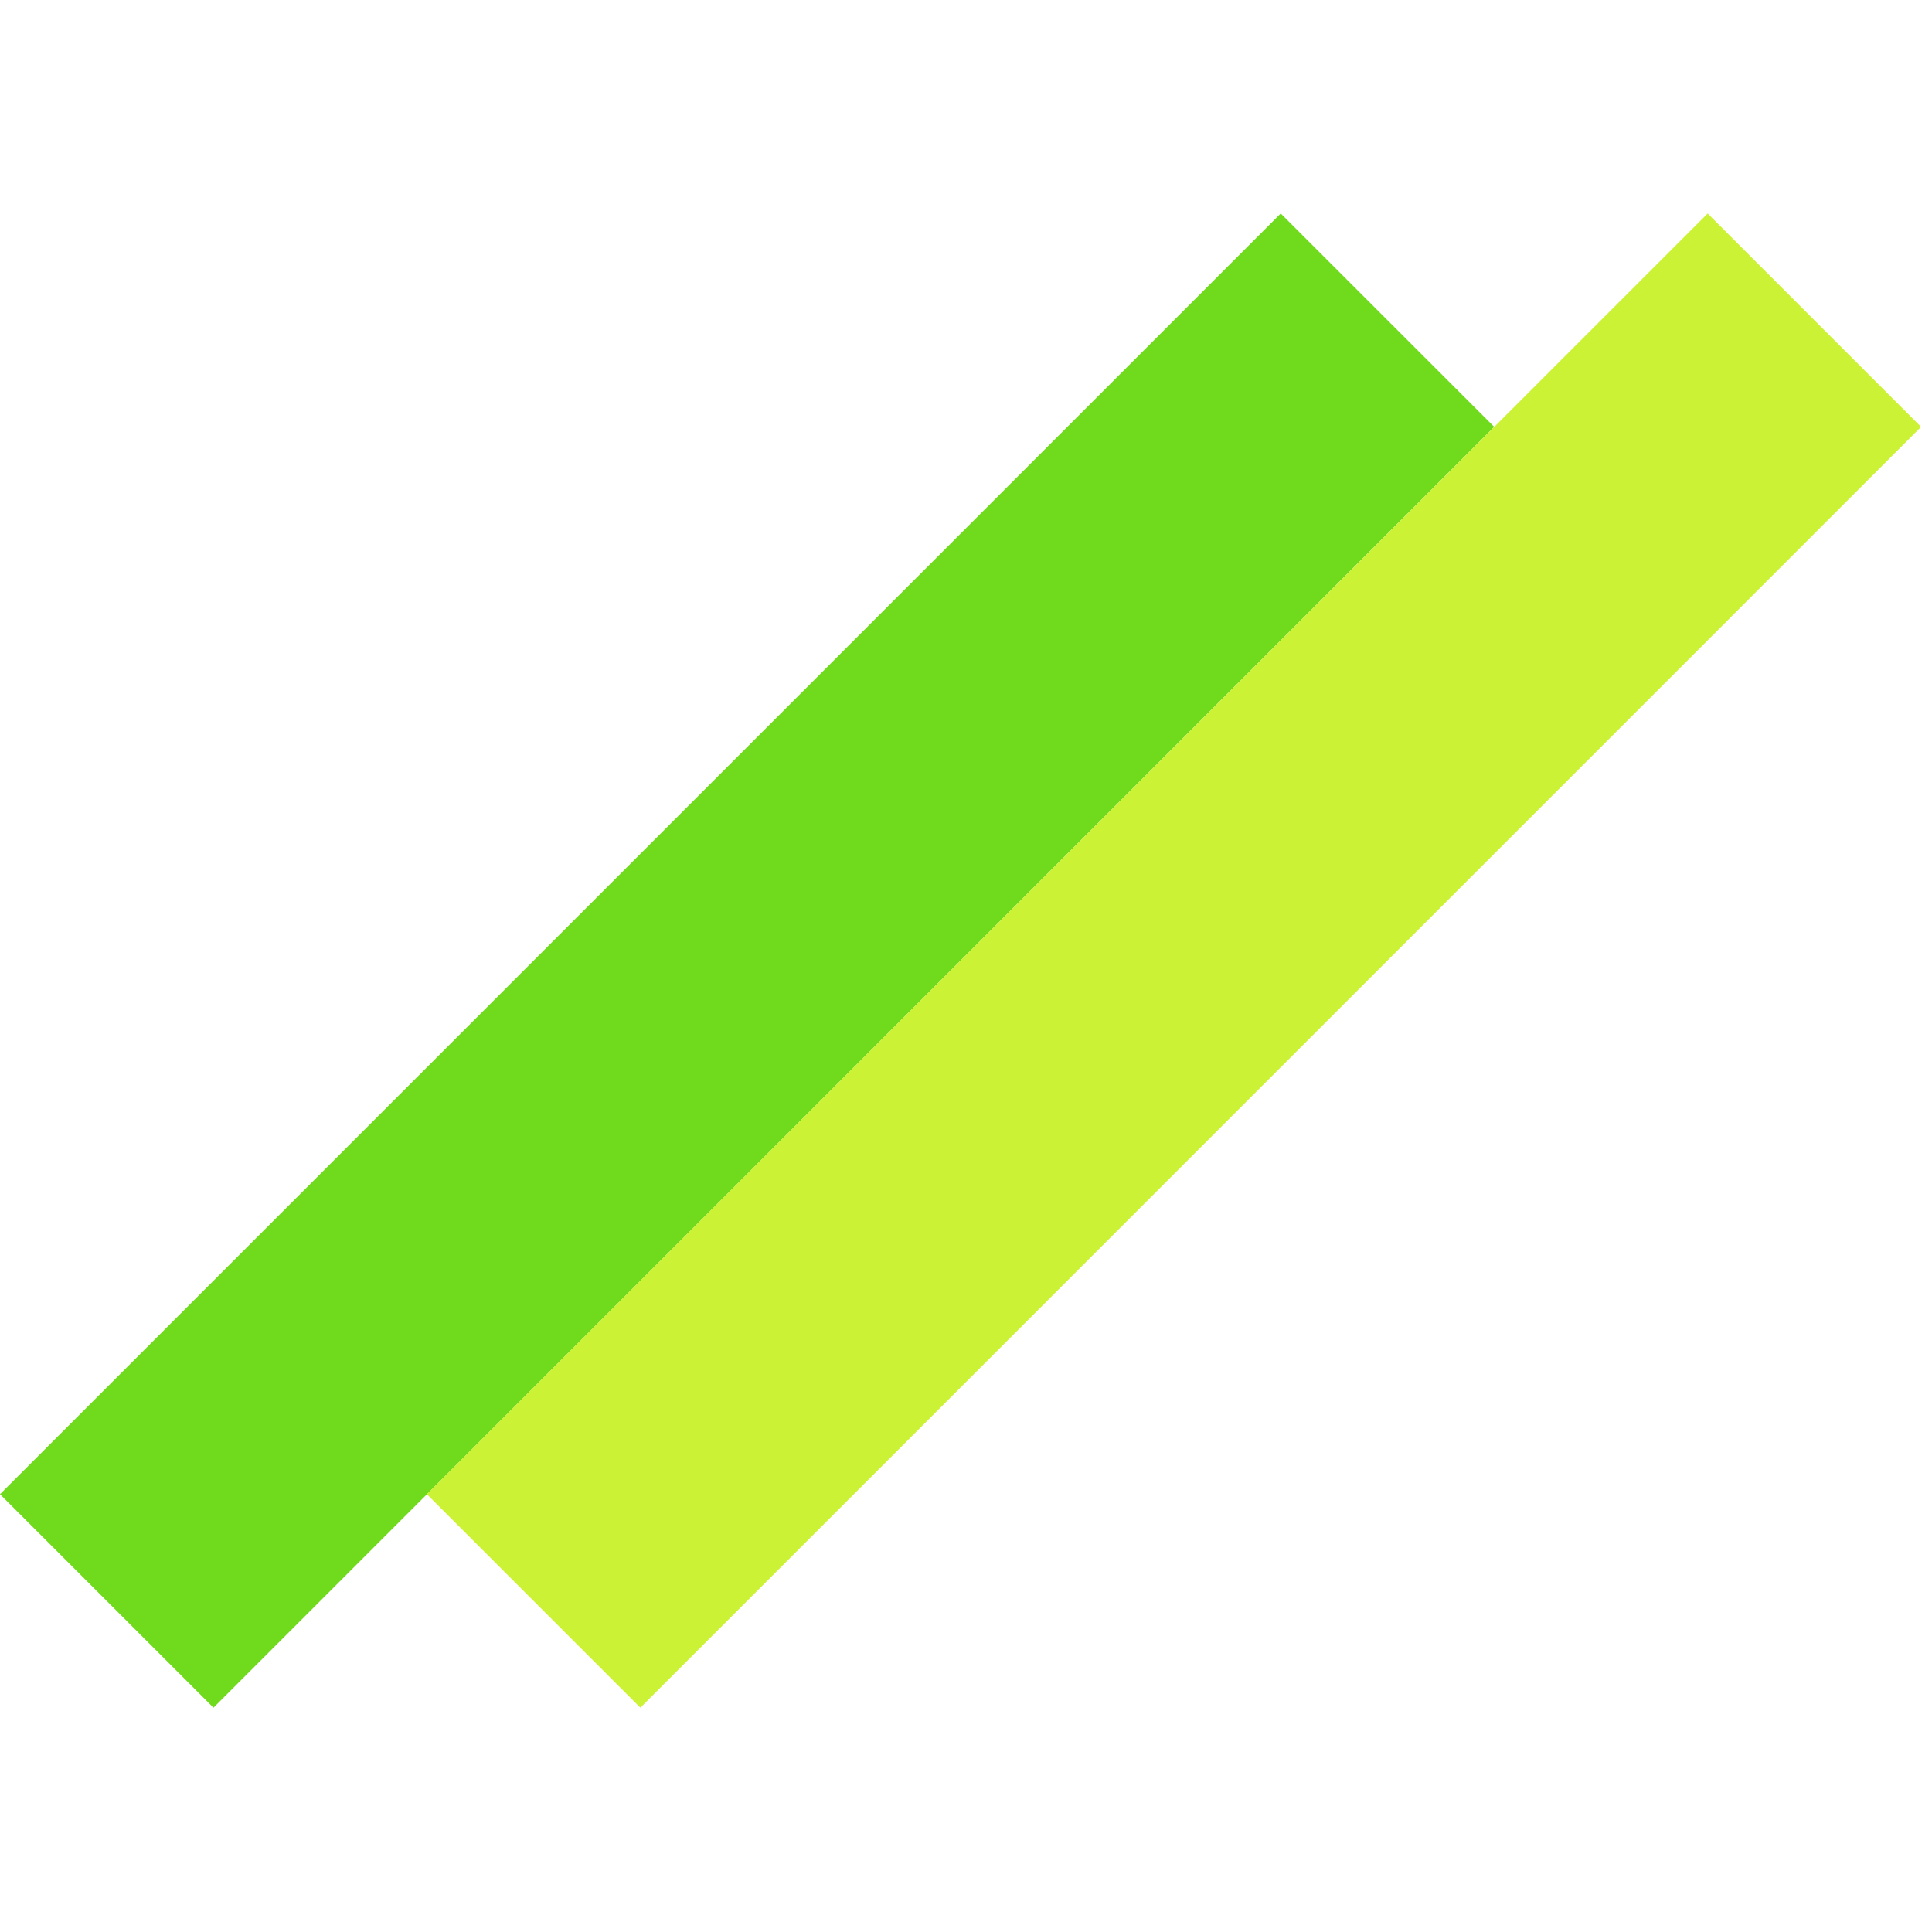
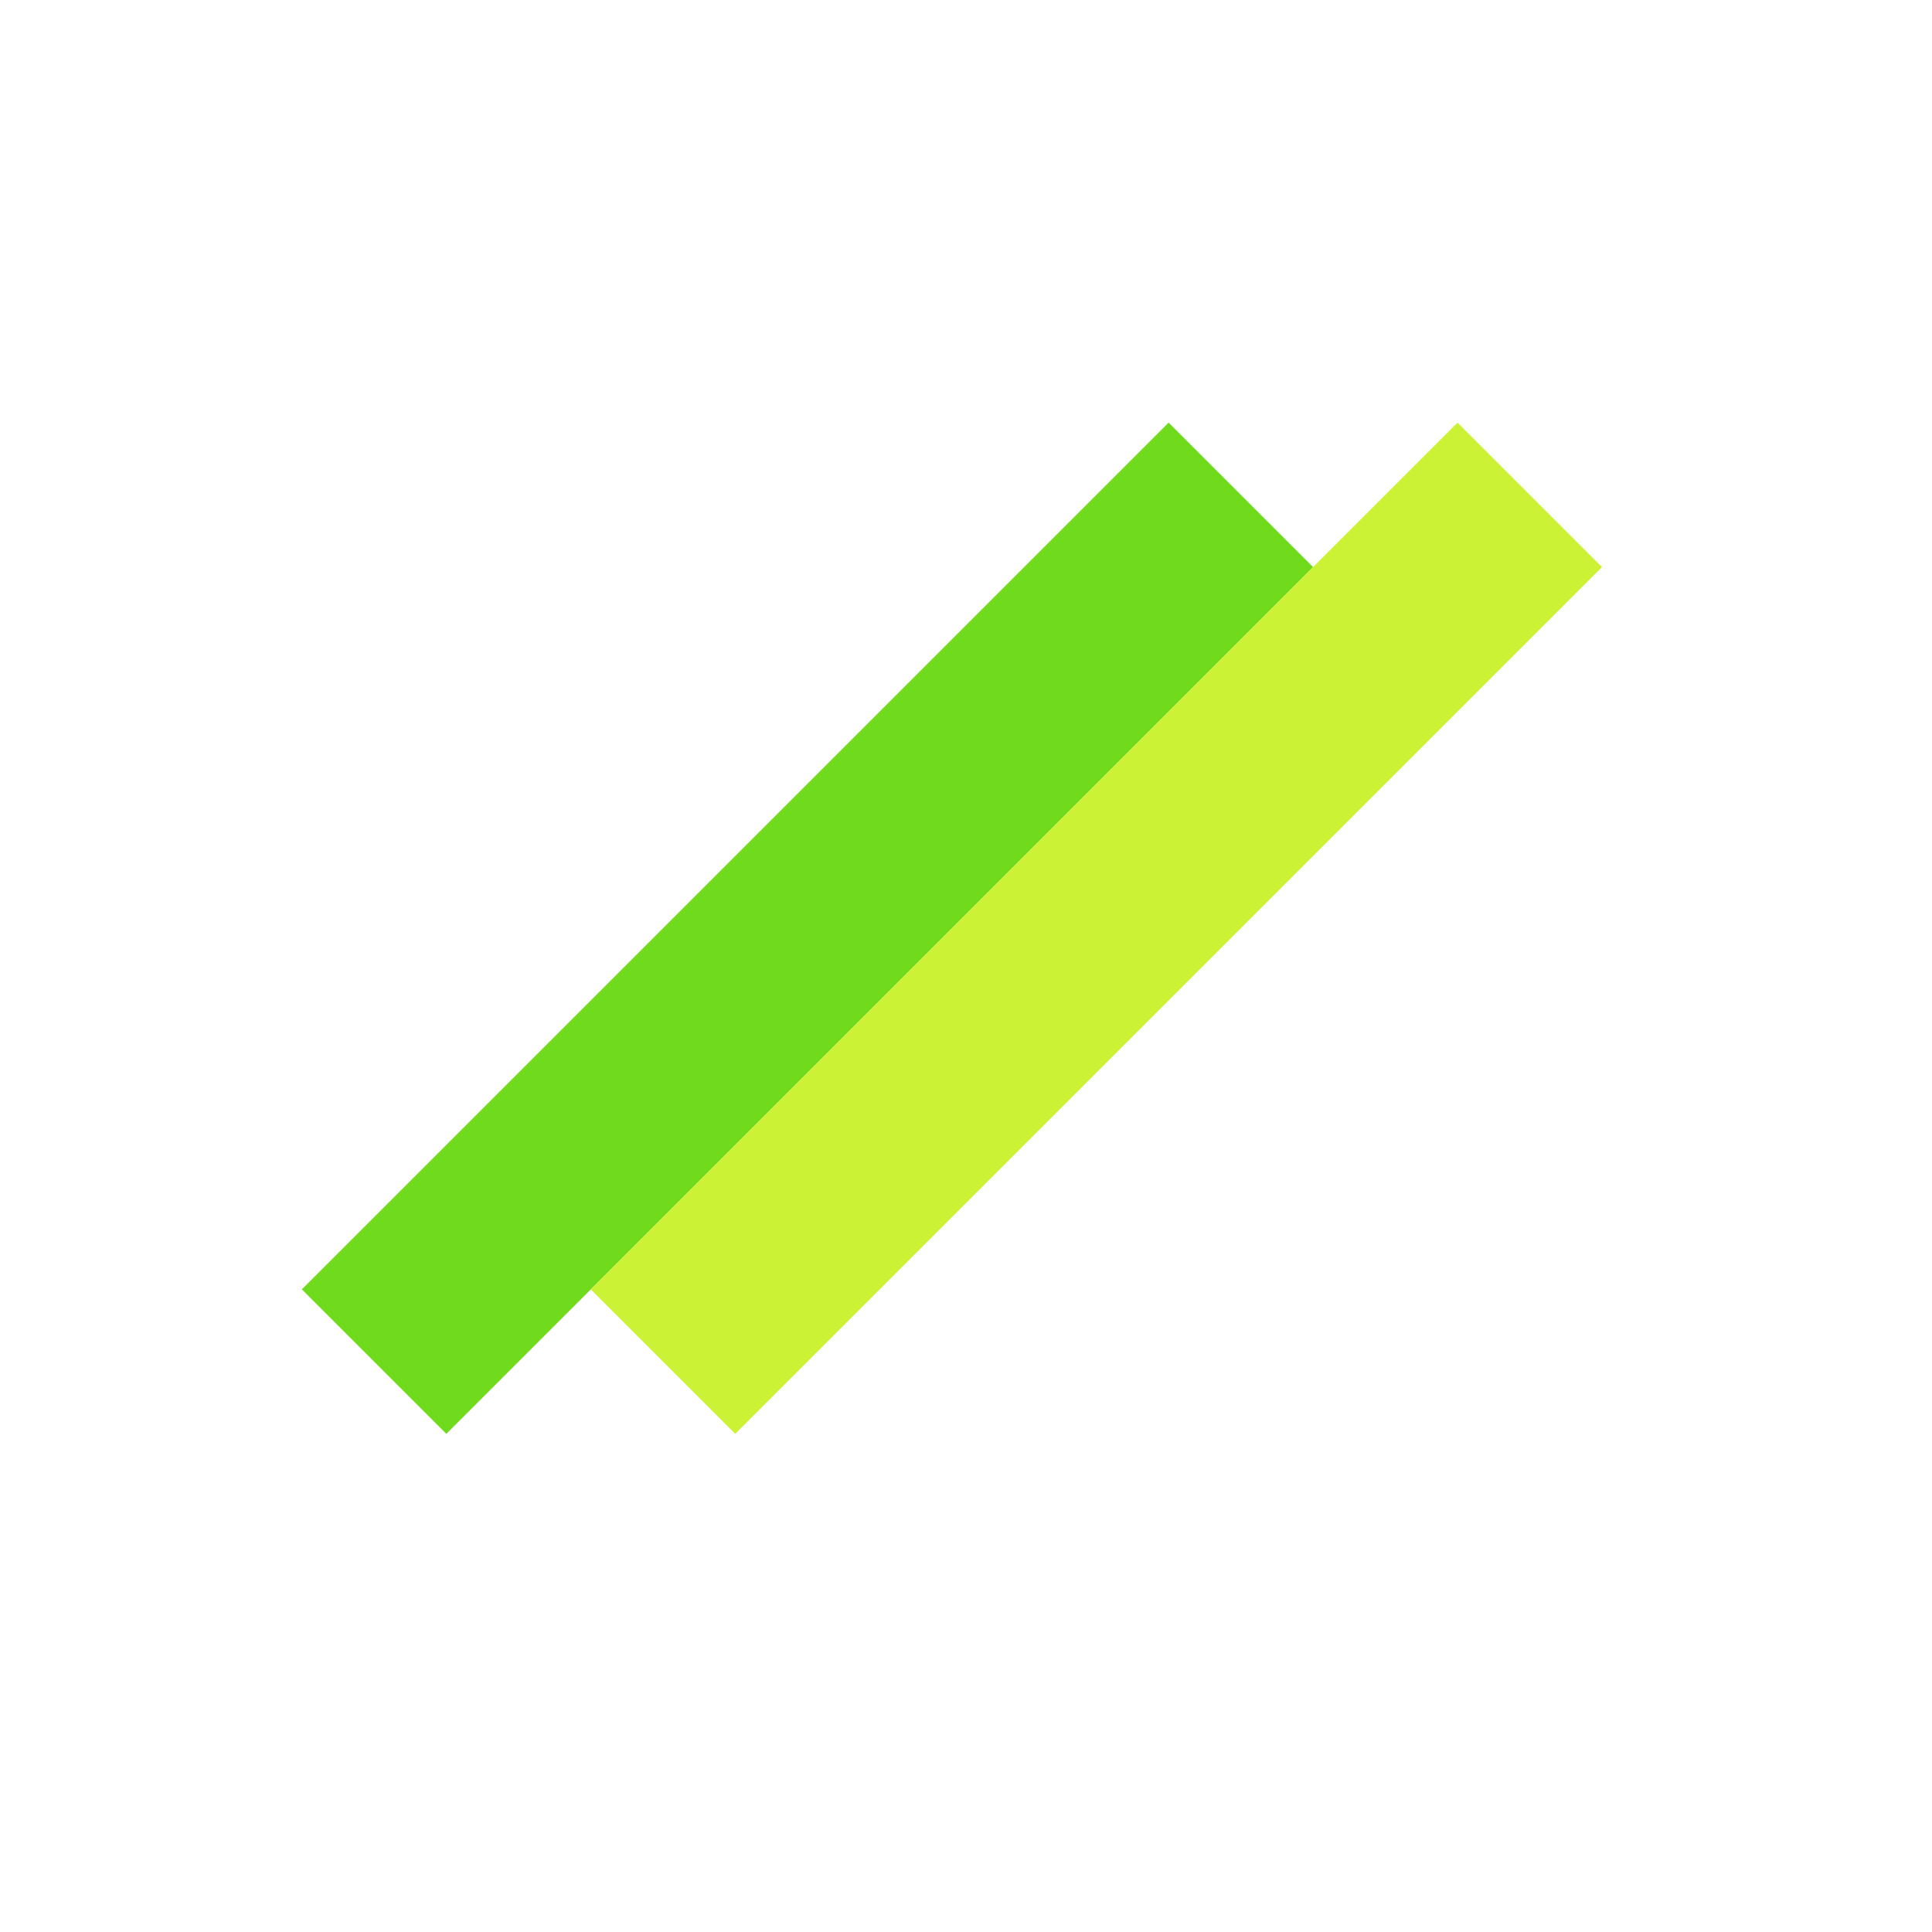
- <svg xmlns="http://www.w3.org/2000/svg" width="20" height="20" viewBox="0 0 20 20" fill="none">
-   <path d="M13.258 2.21L0 15.468L2.21 17.678L15.468 4.419L13.258 2.21Z" fill="#70DA1C" />
-   <path d="M17.678 2.21L4.419 15.468L6.629 17.678L19.887 4.419L17.678 2.21Z" fill="#CCF235" />
+ <svg xmlns="http://www.w3.org/2000/svg" width="32" height="32" viewBox="0 0 32 32" fill="none">
+   <path d="M19.356 7L5 21.356L7.393 23.749L21.749 9.393L19.356 7Z" fill="#70DA1C" />
+   <path d="M24.141 7L9.785 21.356L12.178 23.749L26.534 9.393L24.141 7Z" fill="#CCF235" />
</svg>
